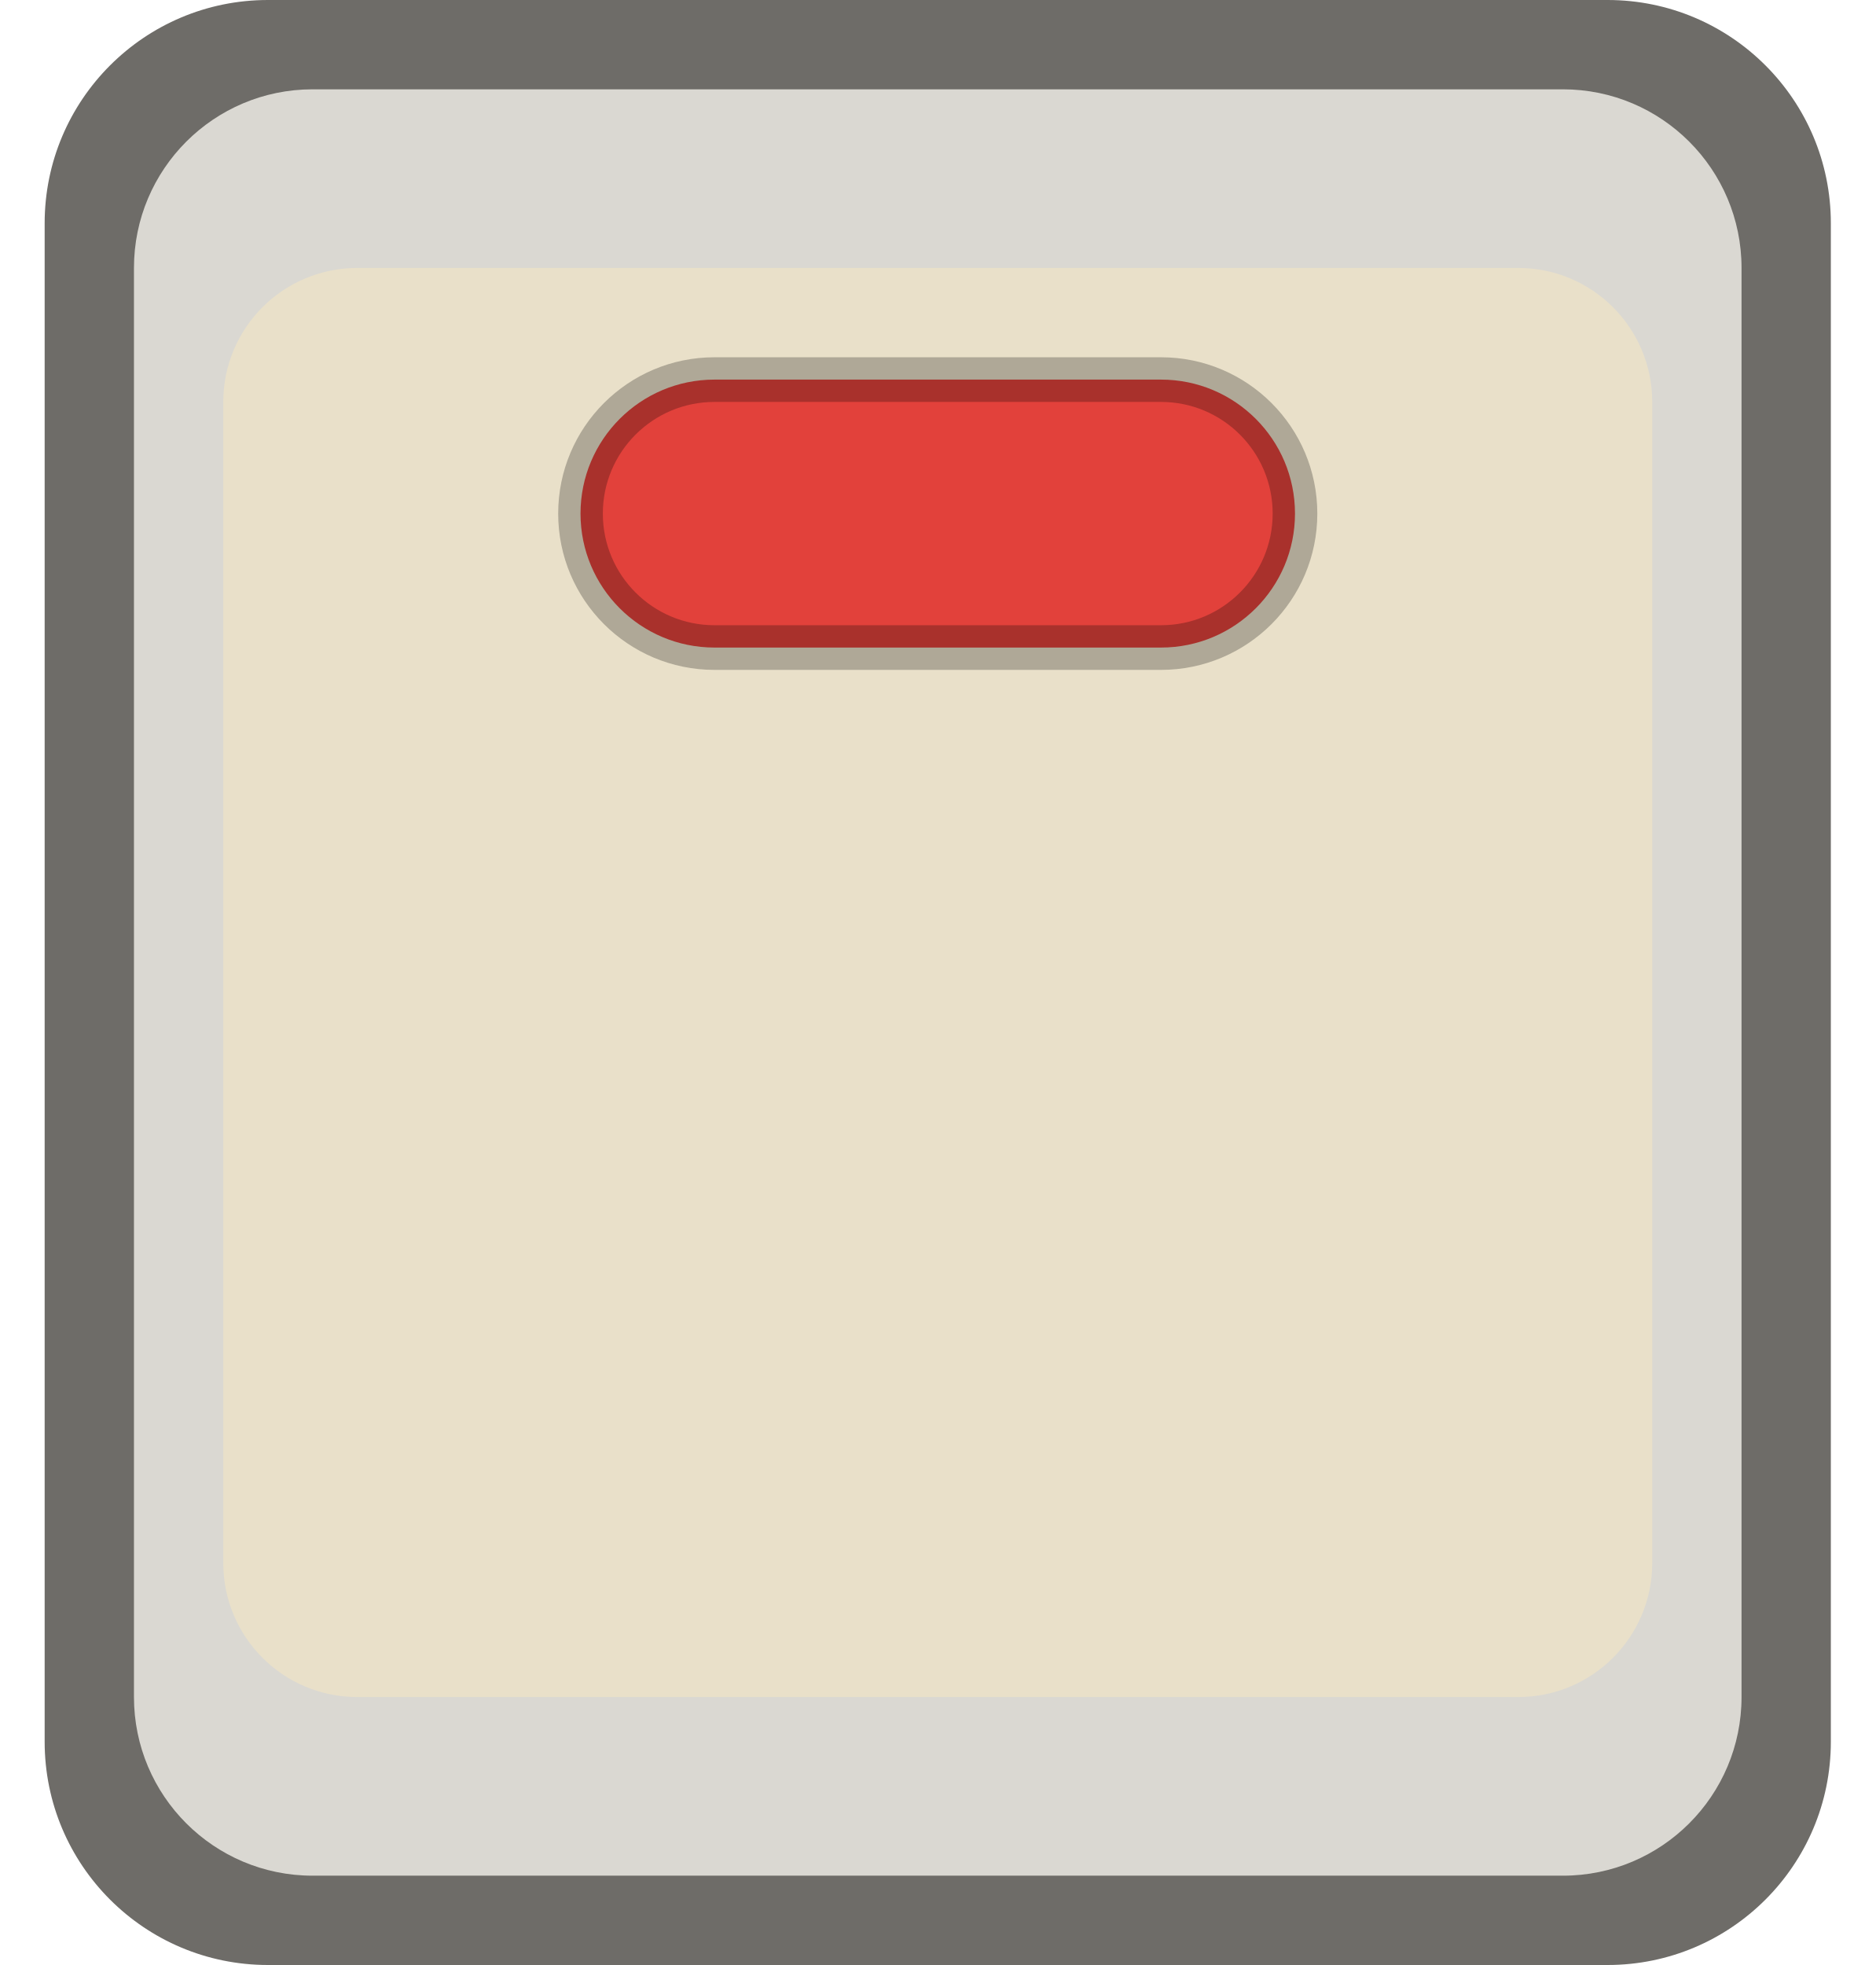
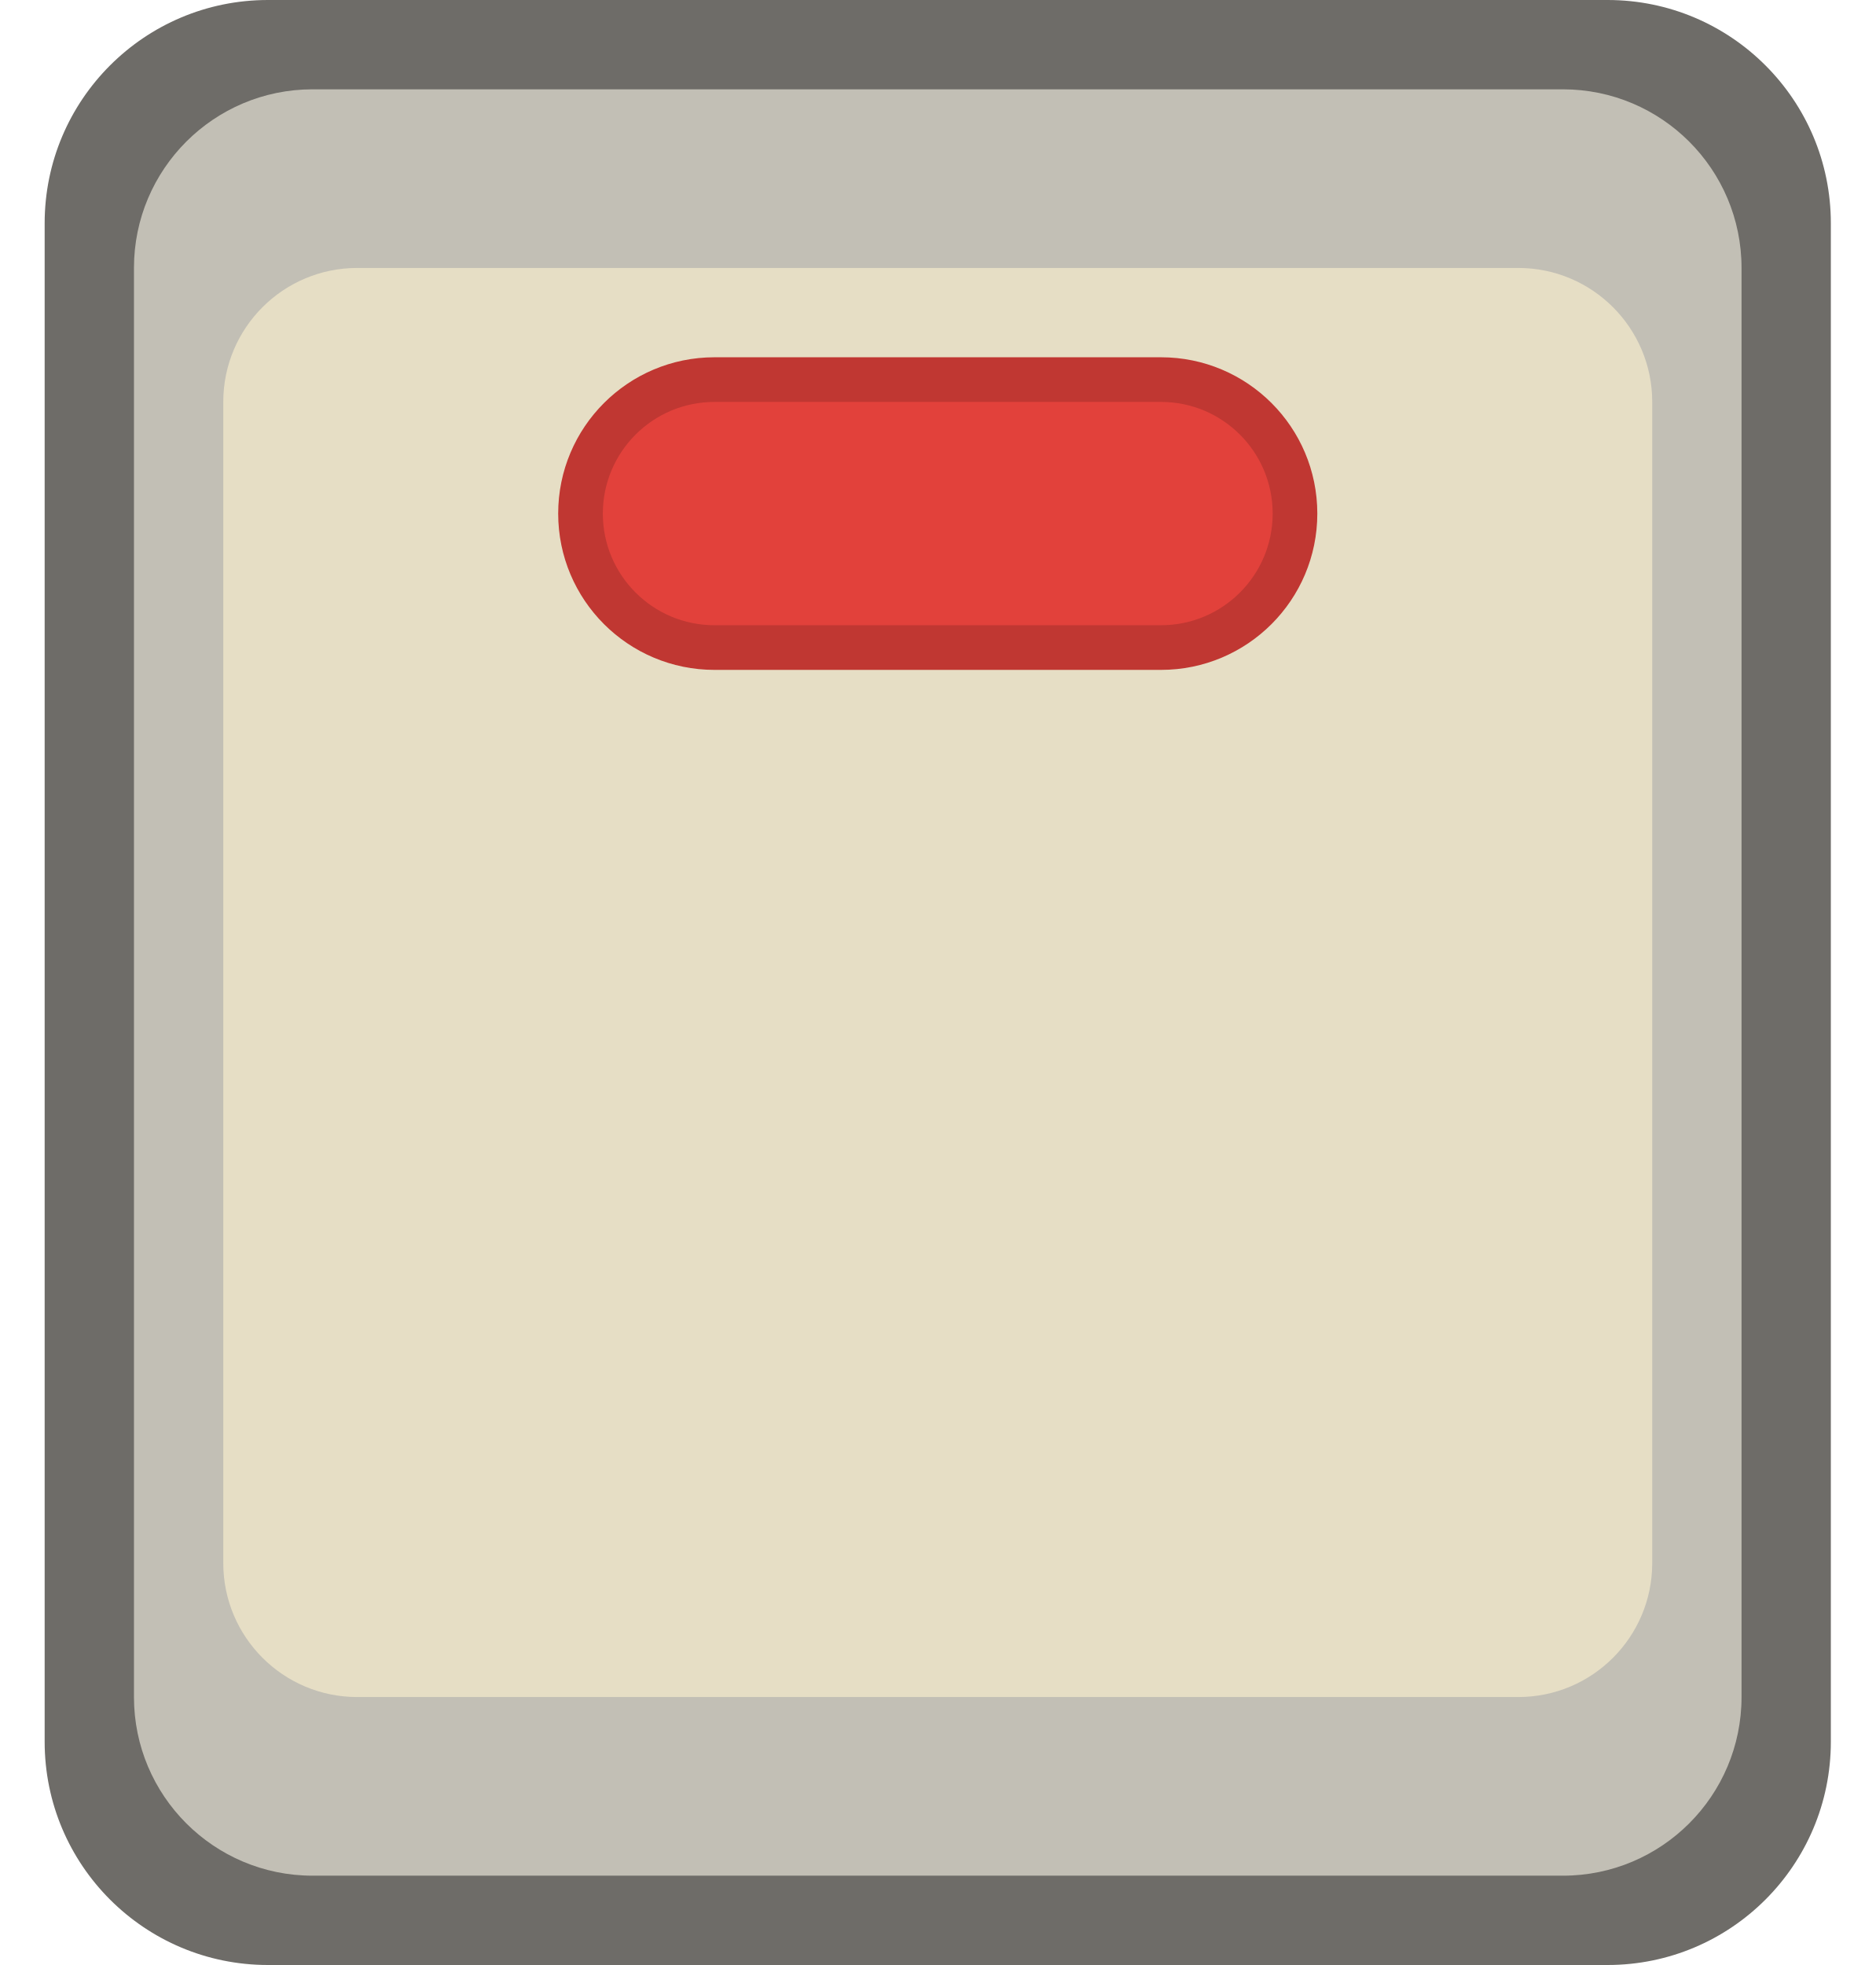
<svg xmlns="http://www.w3.org/2000/svg" width="21" height="22" viewBox="0 0 21 22">
  <g transform="translate(0.5 0)">
    <rect x="0" y="0" width="20" height="22" rx="2.5" fill="#6e6c68" />
-     <rect x="1" y="1" width="18" height="20" rx="2" fill="#dad8d2" />
-     <rect x="2" y="3" width="16" height="16" rx="1.5" fill="#e9e0c9" />
+     <rect x="1" y="1" width="18" height="20" rx="2" fill="#c2bfb5" />
+     <rect x="2" y="3" width="16" height="16" rx="1.5" fill="#e6dec5" />
  </g>
  <rect x="6.5" y="4.25" width="8" height="3" rx="1.5" fill="#e2413b" />
-   <rect x="6.5" y="4.25" width="8" height="3" rx="1.5" fill="none" stroke="#00000040" stroke-width="0.5" />
+   <rect x="6.5" y="4.25" width="8" height="3" rx="1.5" fill="none" stroke="#c03732" stroke-width="0.5" />
</svg>
